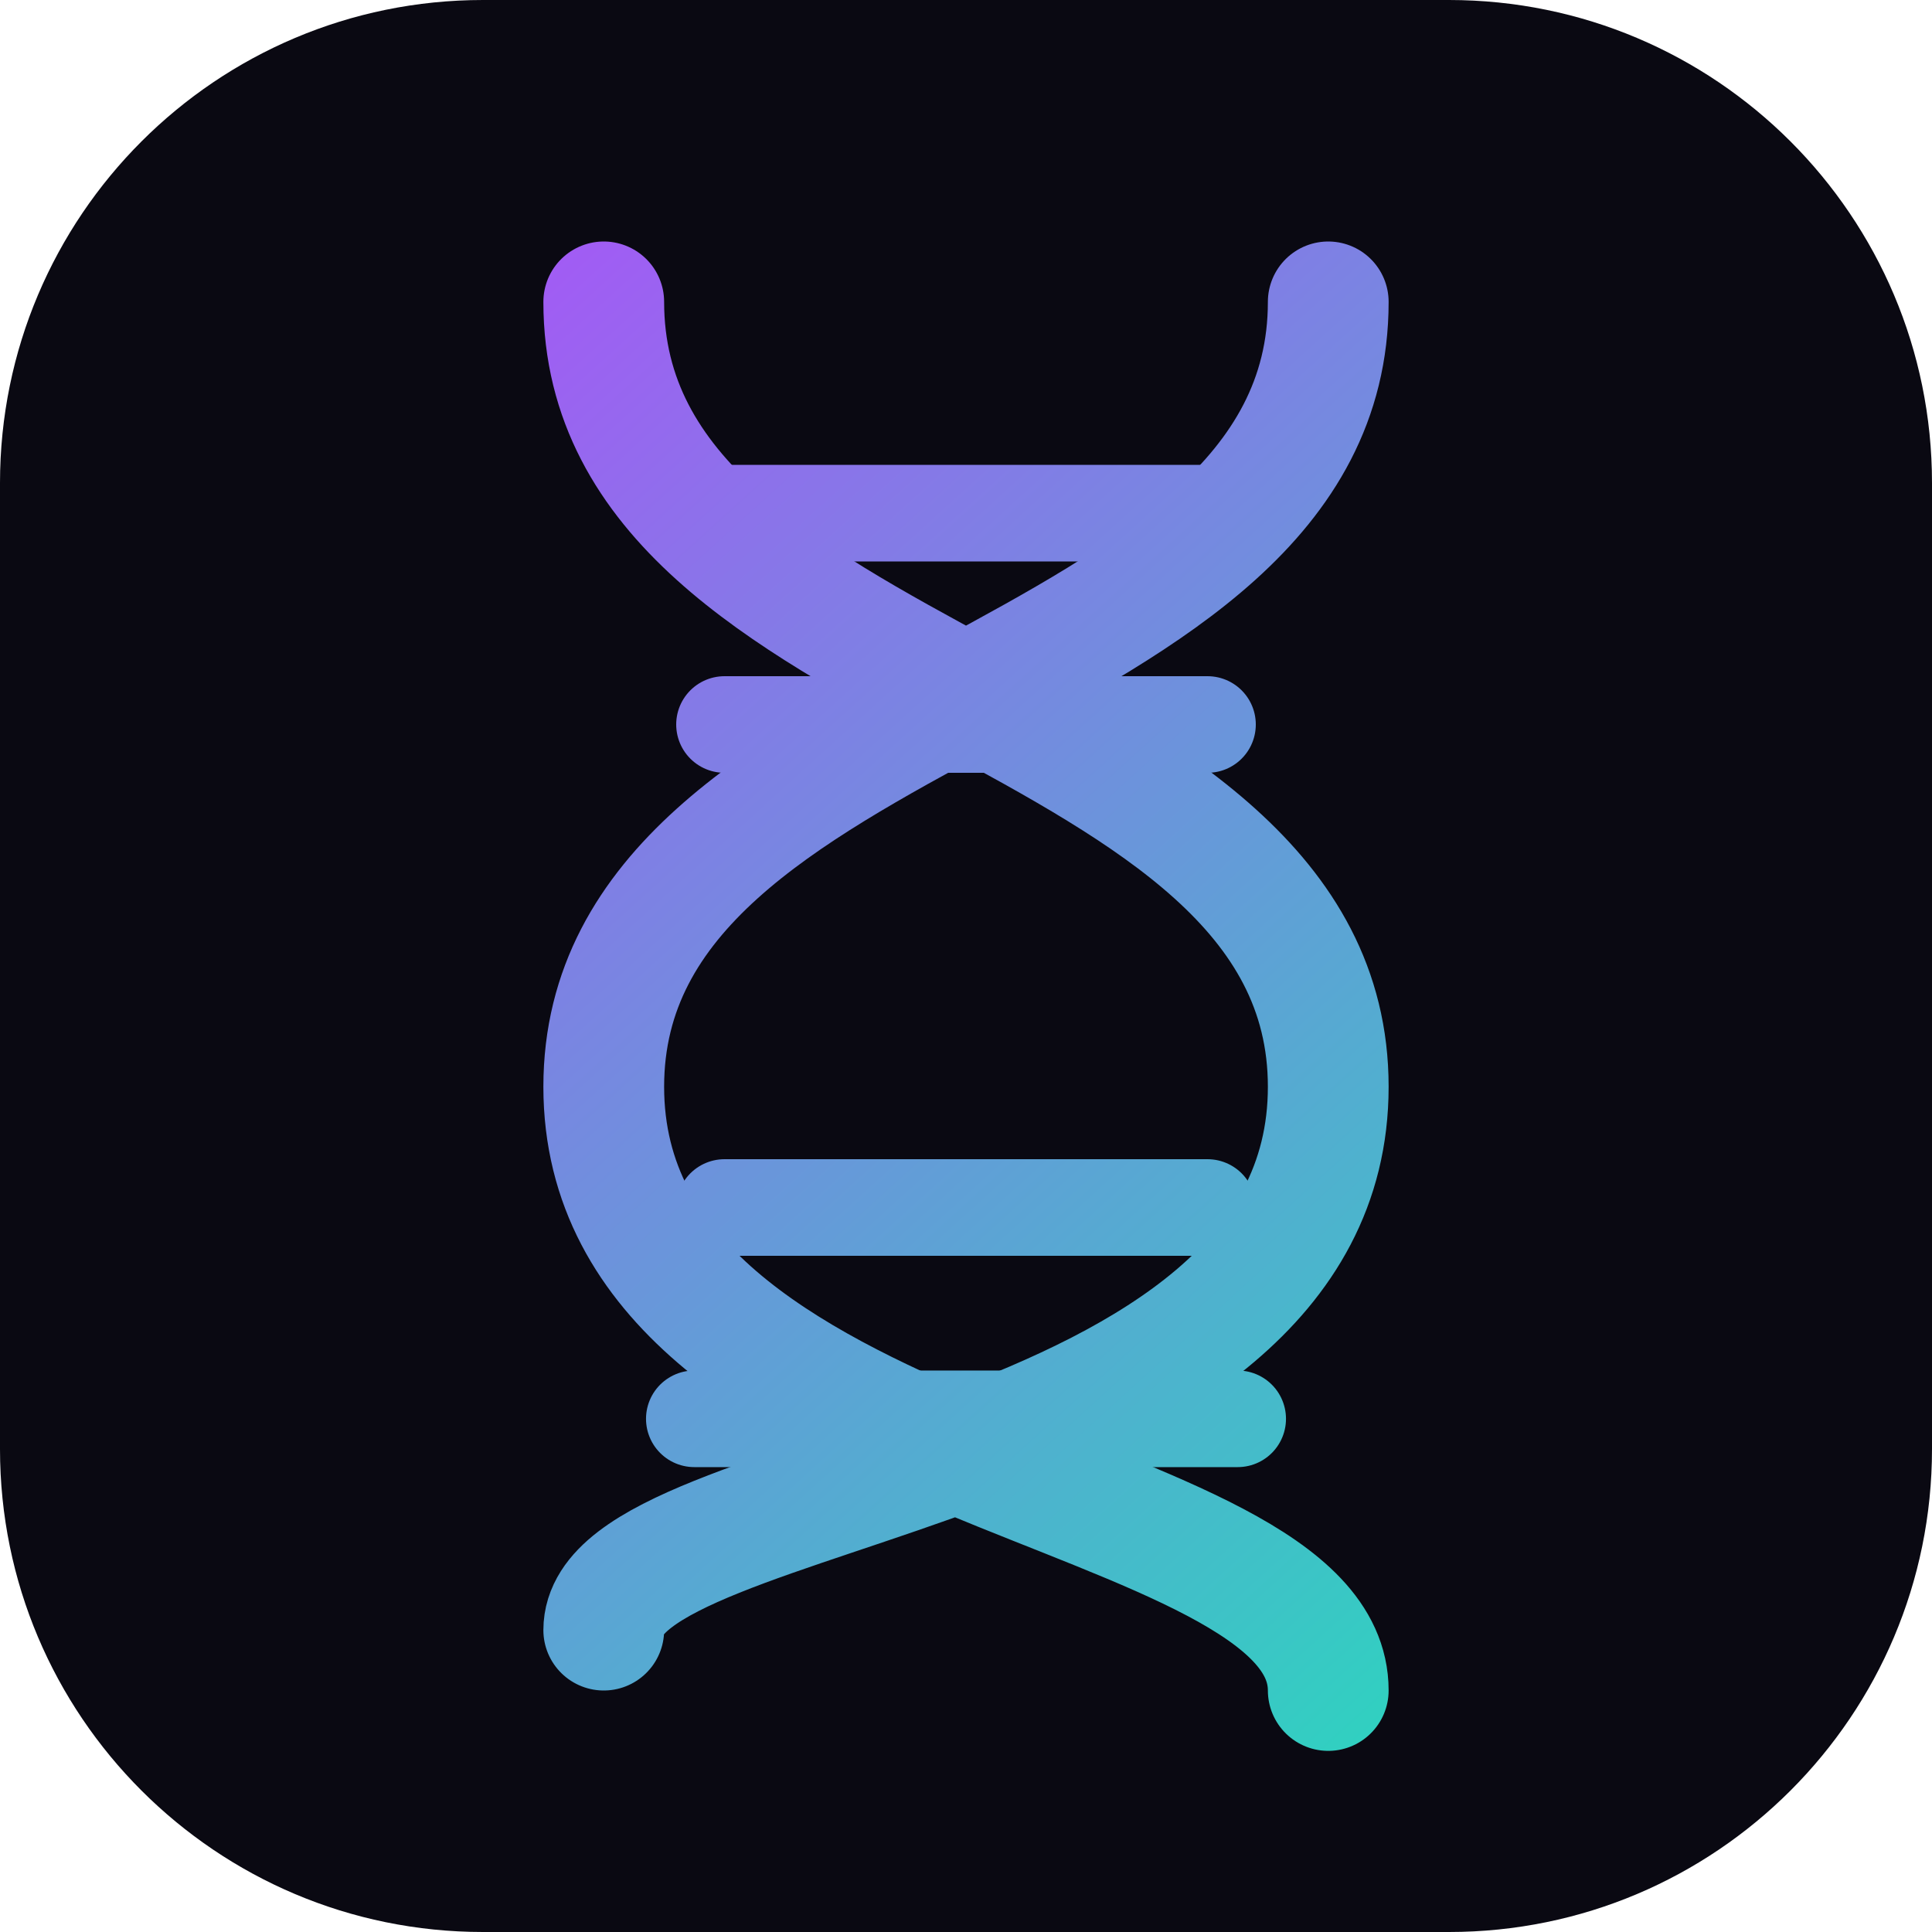
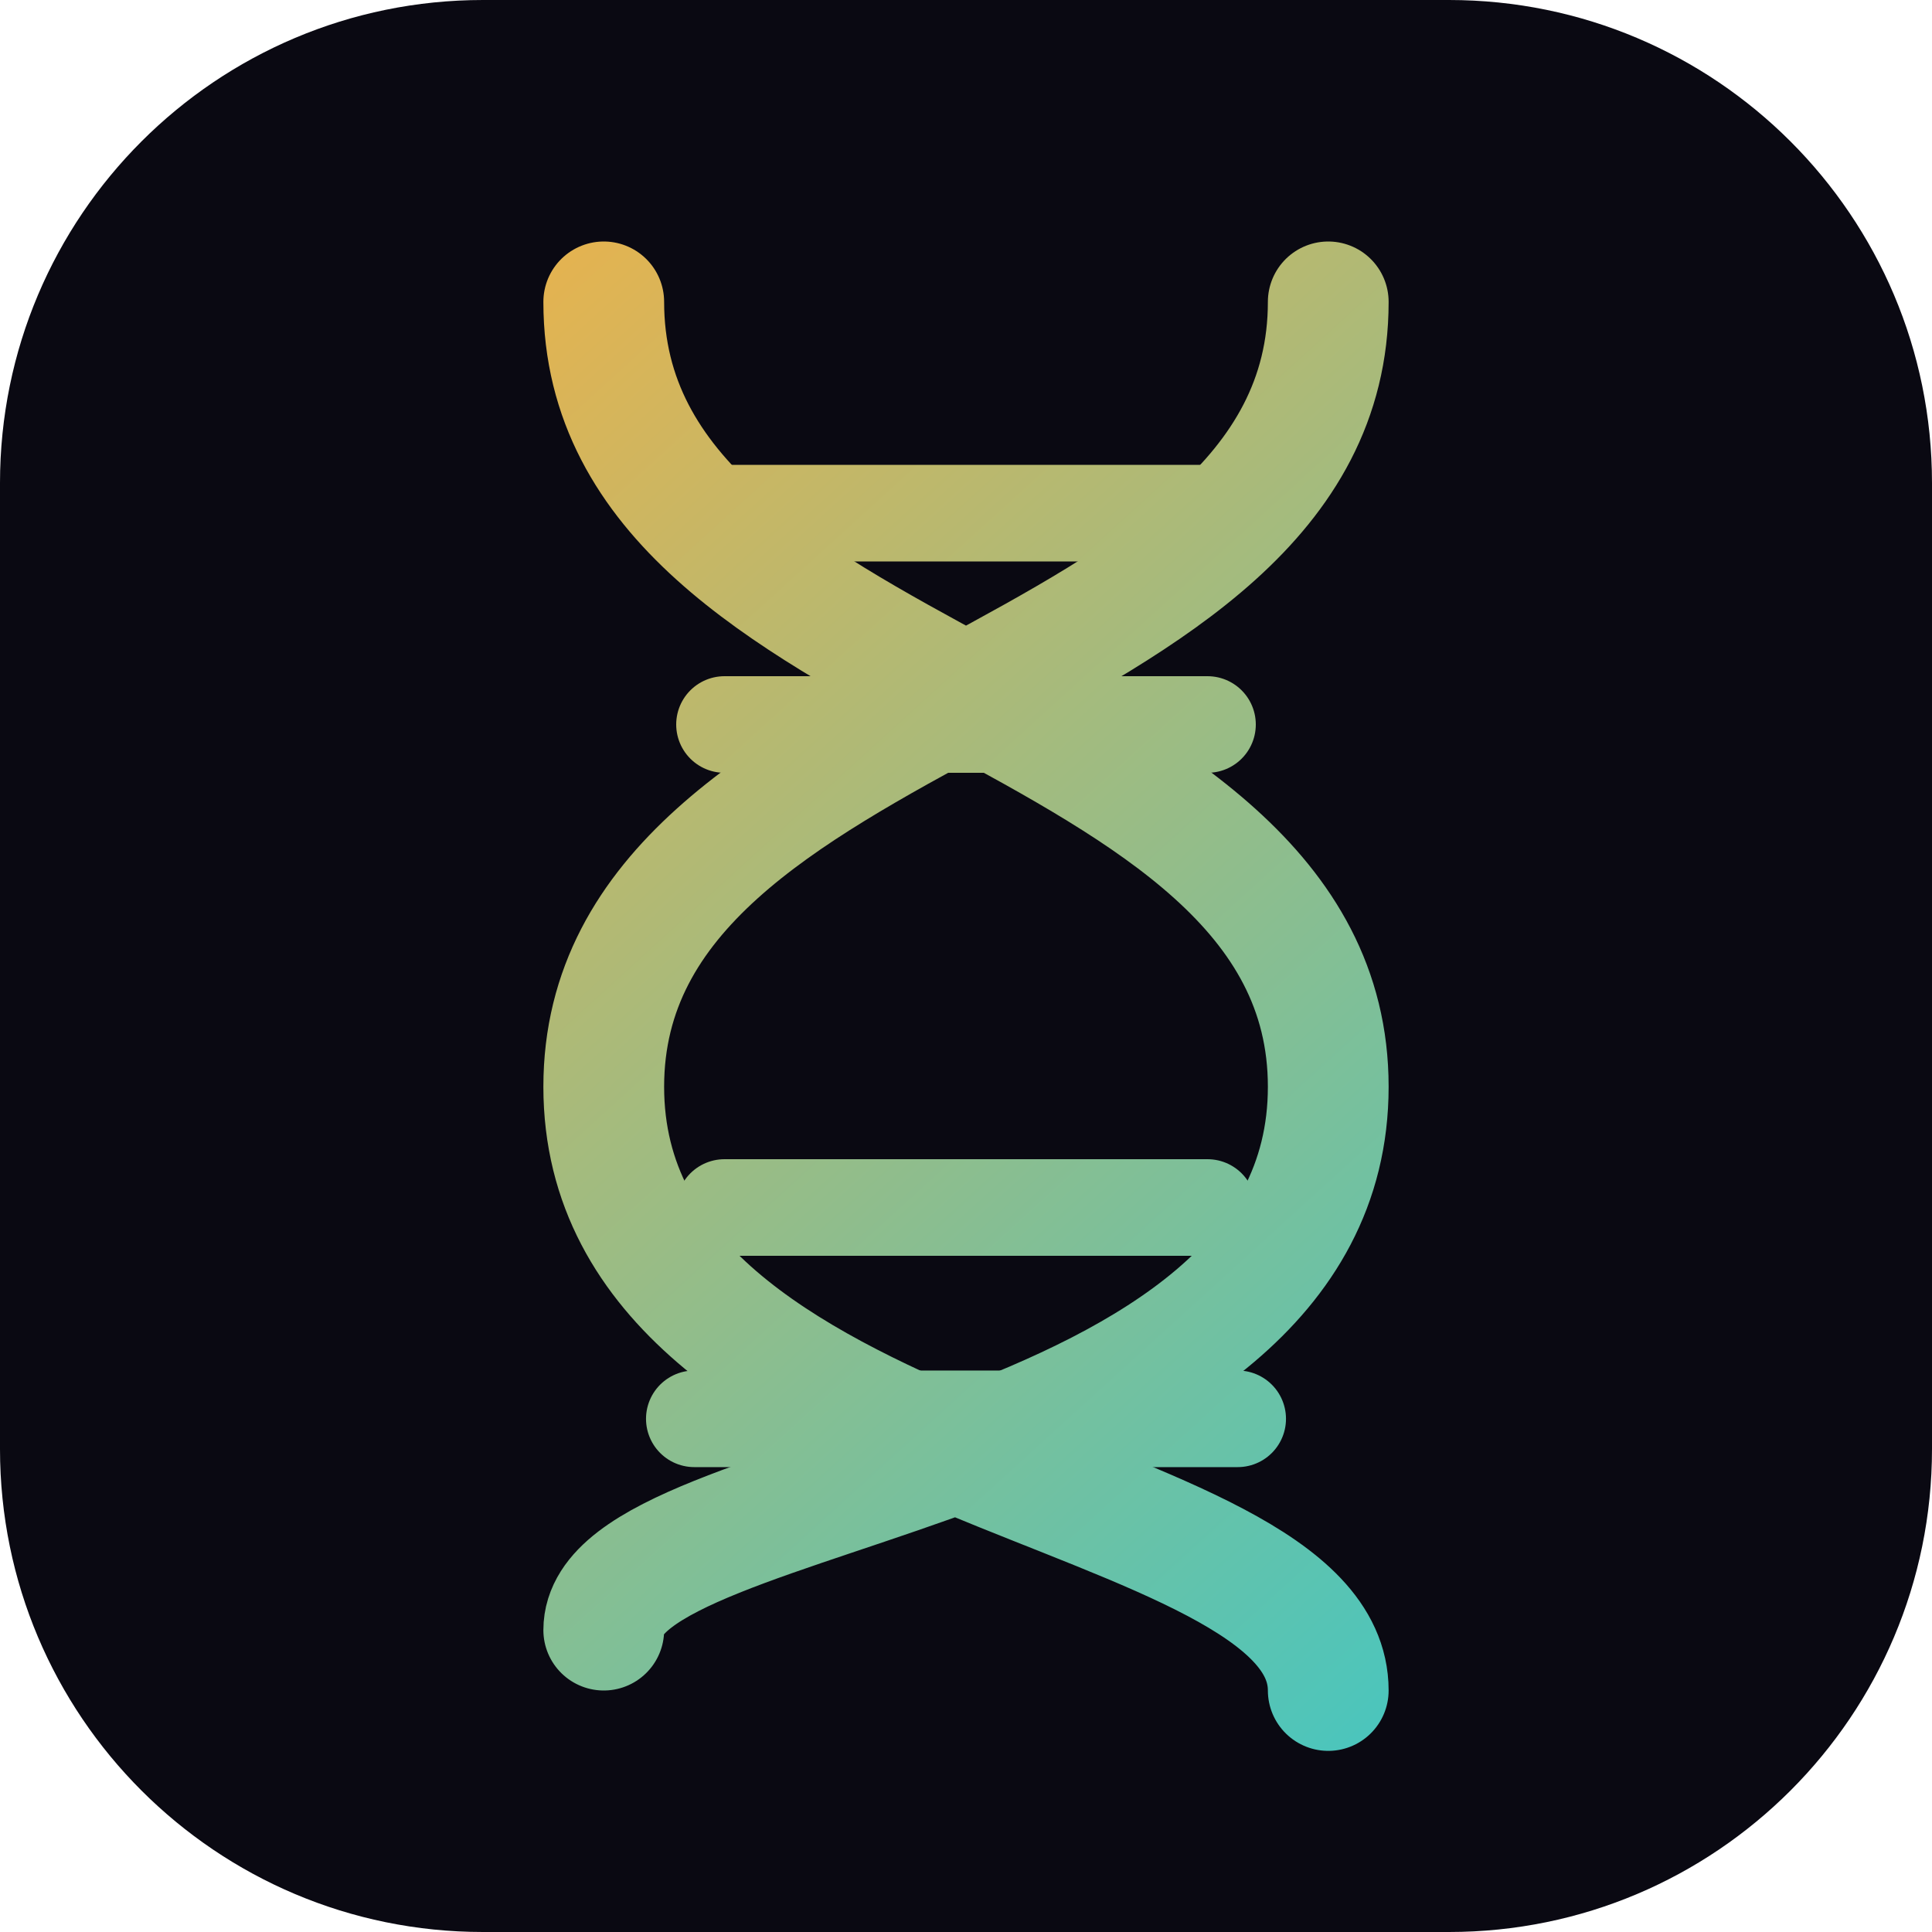
<svg xmlns="http://www.w3.org/2000/svg" viewBox="0 0 32 32">
  <rect width="32" height="32" rx="8" fill="#0a0912" />
  <g stroke="url(#g)" stroke-width="2" stroke-linecap="round" fill="none">
    <path d="M10 5c0 6.5 12 6.5 12 13S10 24.5 10 27M22 5c0 6.5-12 6.5-12 13s12 6.5 12 10" />
    <path d="M11.5 8.5h9M12 12h8M12 20h8M11.5 23.5h9" stroke-width="1.6" />
  </g>
  <defs>
    <linearGradient id="g" x1="6" y1="5" x2="26" y2="27" gradientUnits="userSpaceOnUse">
-       <stop stop-color="#a855f7" />
-       <stop offset="1" stop-color="#2dd4bf" />
+       <stop stop-color="#edb24a" />
+       <stop offset="1" stop-color="#46c6c0" />
    </linearGradient>
  </defs>
</svg>
